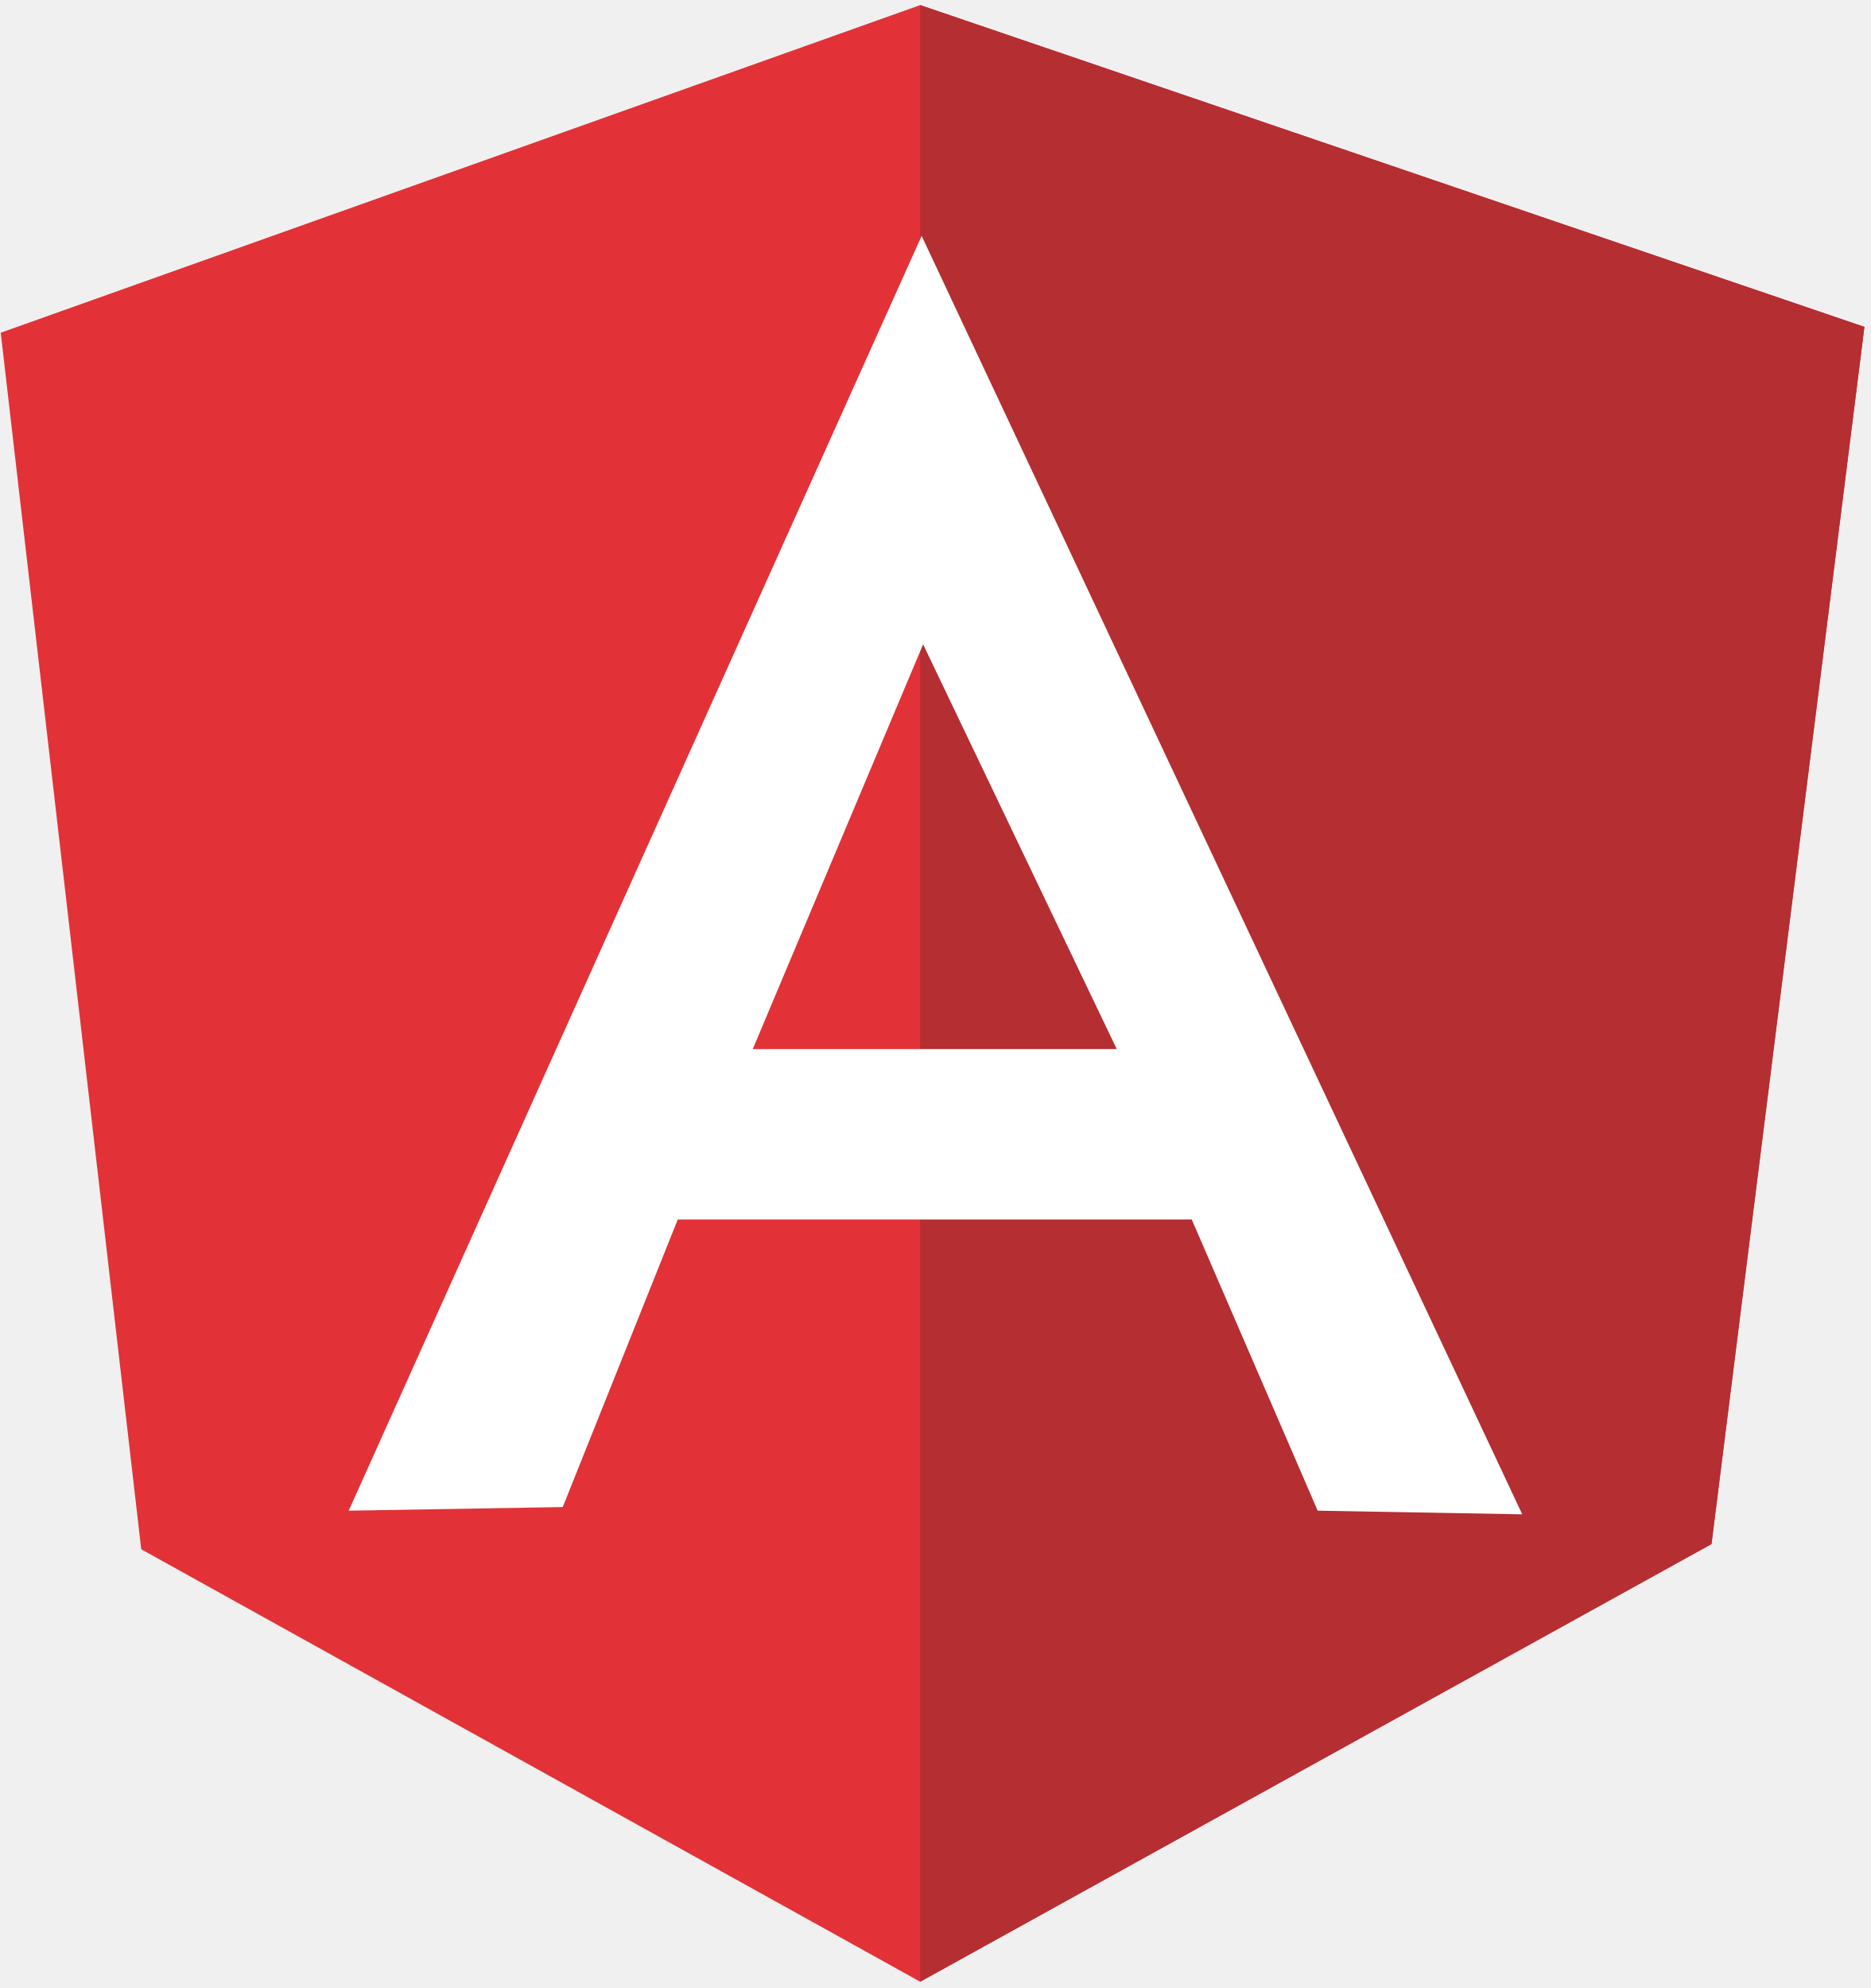
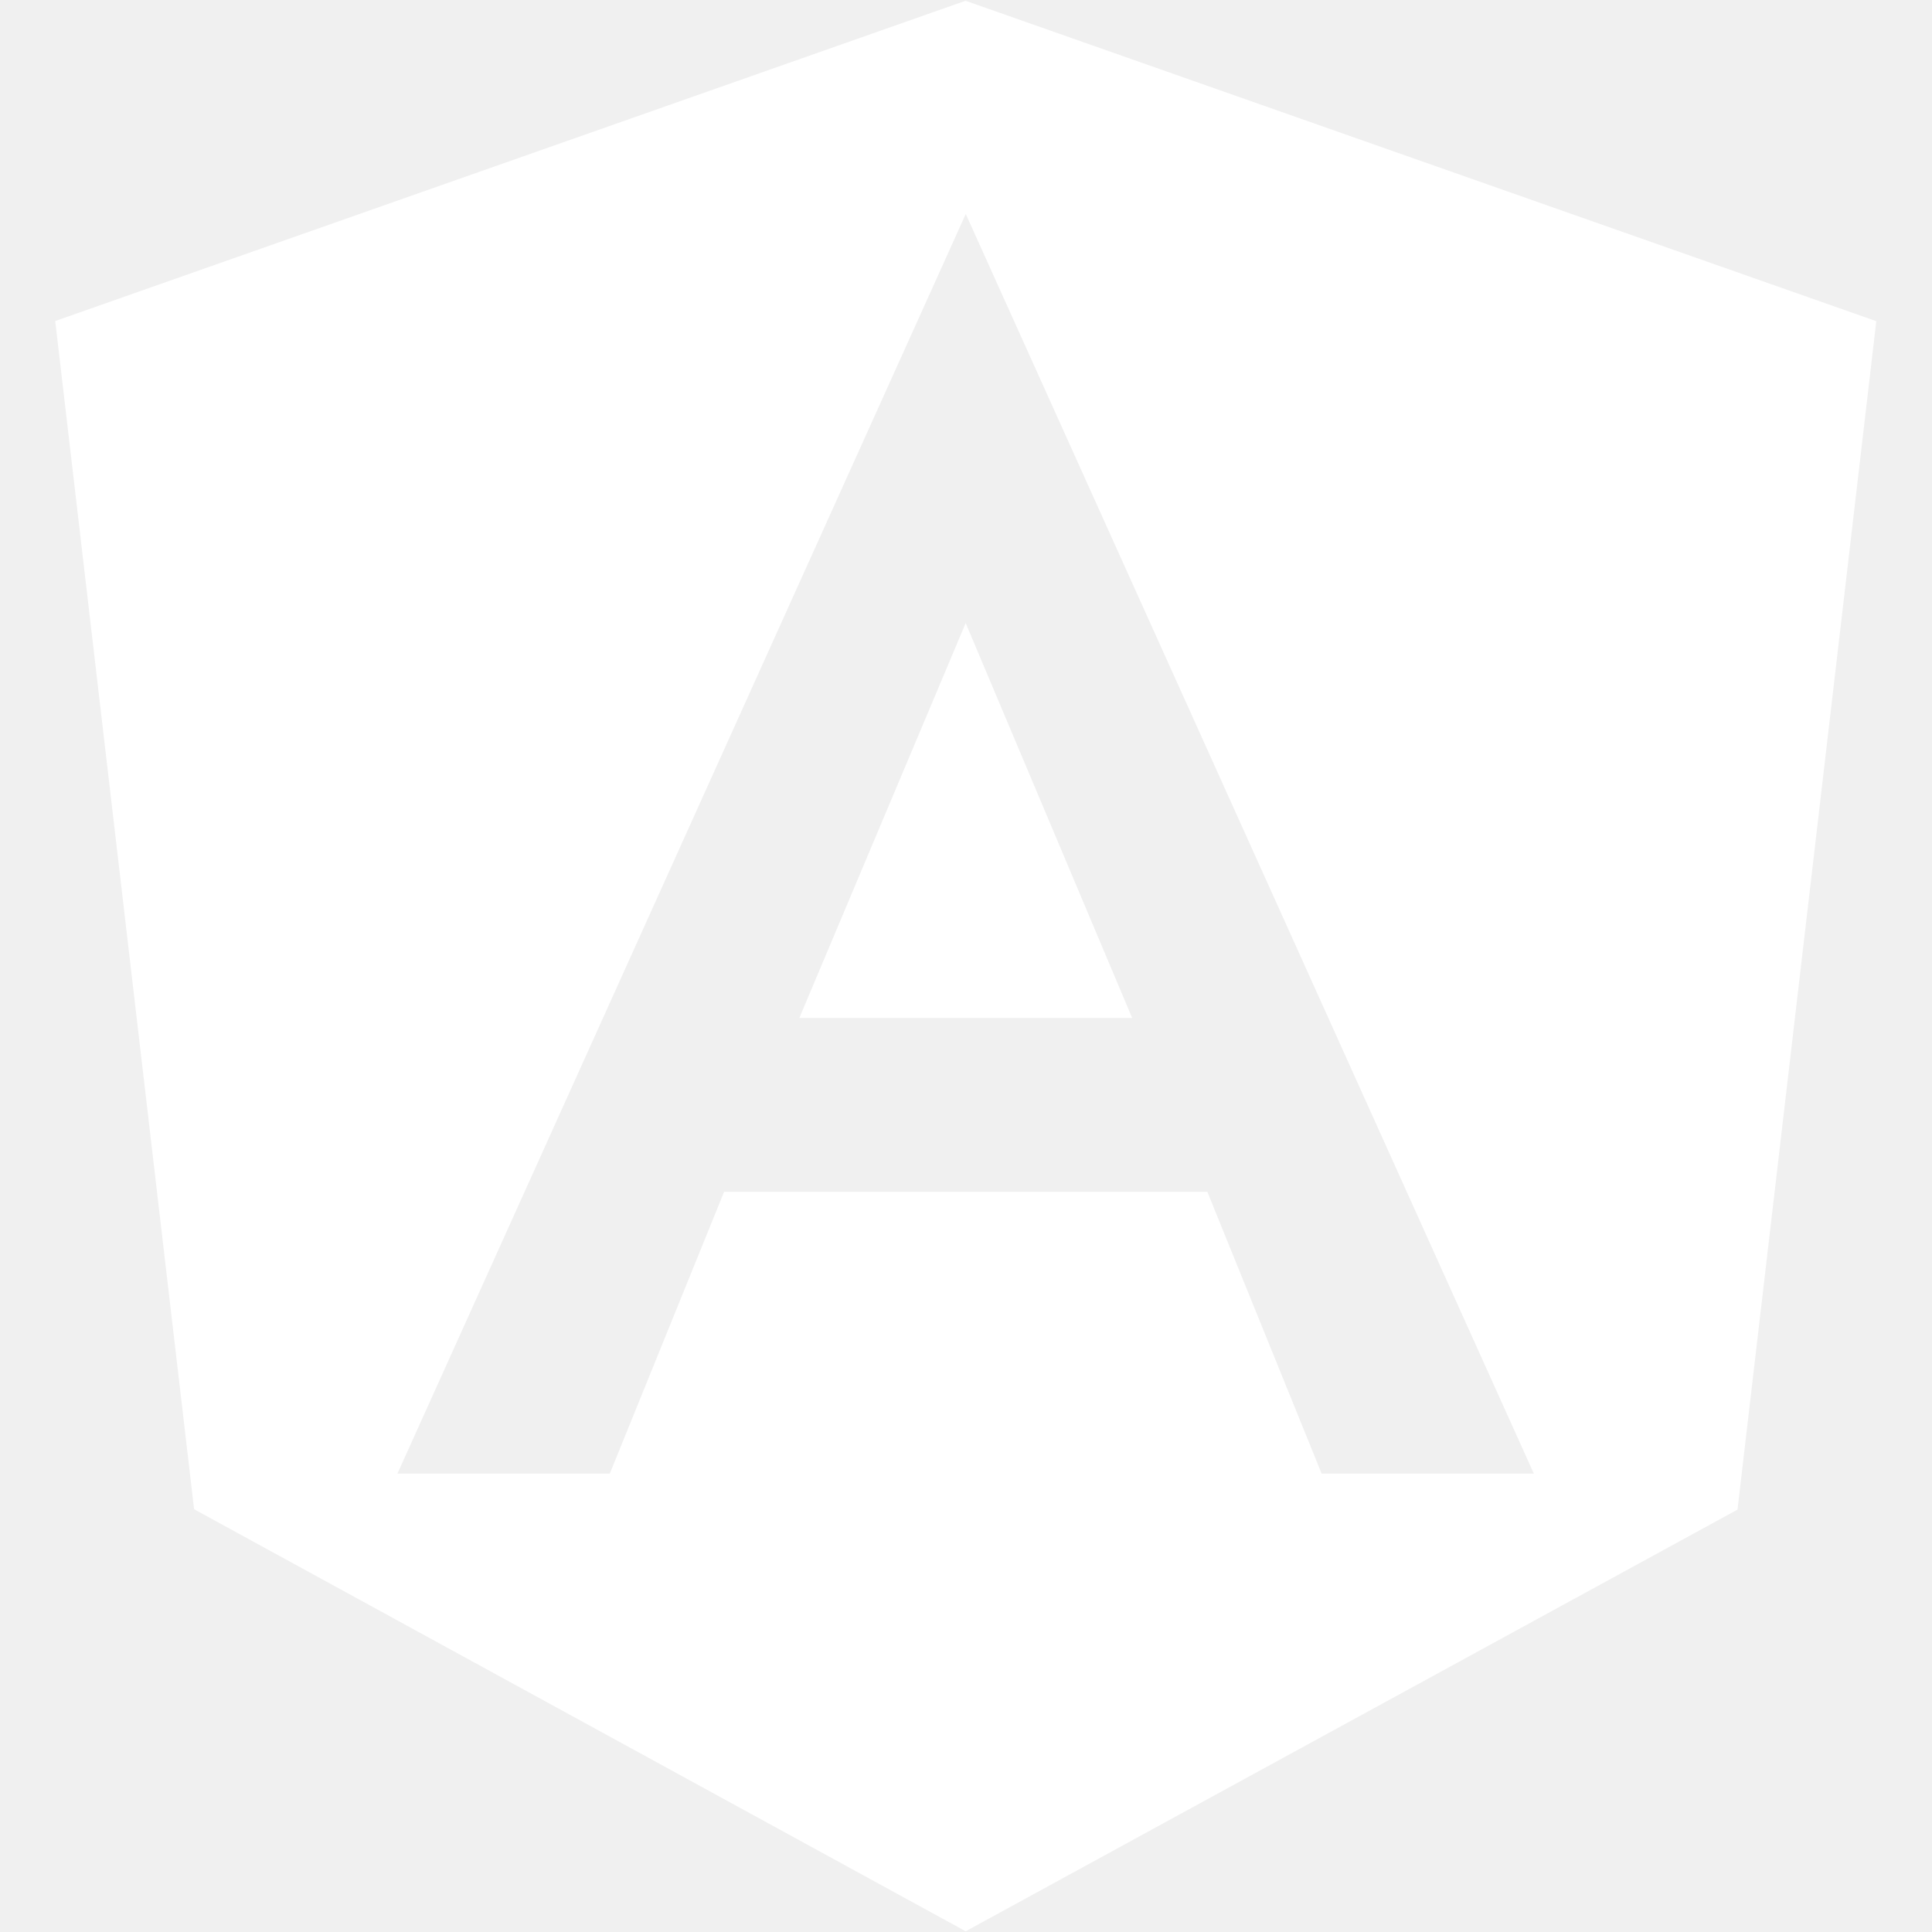
- <svg xmlns="http://www.w3.org/2000/svg" viewBox="0 0 256 272" version="1.1" preserveAspectRatio="xMidYMid">
-   <g>
-     <path d="M0.1,45.522 L125.908,0.697 L255.104,44.725 L234.185,211.175 L125.908,271.141 L19.325,211.972 L0.1,45.522 Z" fill="#E23237" />
-     <path d="M255.104,44.725 L125.908,0.697 L125.908,271.141 L234.185,211.275 L255.104,44.725 L255.104,44.725 Z" fill="#B52E31" />
-     <path d="M126.107,32.274 L126.107,32.274 L47.714,206.693 L76.999,206.195 L92.738,166.848 L126.207,166.848 L126.307,166.848 L163.063,166.848 L180.296,206.693 L208.286,207.191 L126.107,32.274 L126.107,32.274 Z M126.307,88.156 L152.803,143.539 L127.402,143.539 L126.107,143.539 L102.998,143.539 L126.307,88.156 L126.307,88.156 Z" fill="#FFFFFF" />
-   </g>
+ <svg xmlns="http://www.w3.org/2000/svg" role="img" viewBox="0 0 24 24">
+   <path d="M9.93 12.645h4.134L11.996 7.74M11.996.009L.686 3.988l1.725 14.76 9.585 5.243 9.588-5.238L23.308 3.99 11.996.01zm7.058 18.297h-2.636l-1.42-3.501H8.995l-1.42 3.501H4.937l7.06-15.648 7.057 15.648z" style="fill:#fff" />
</svg>
